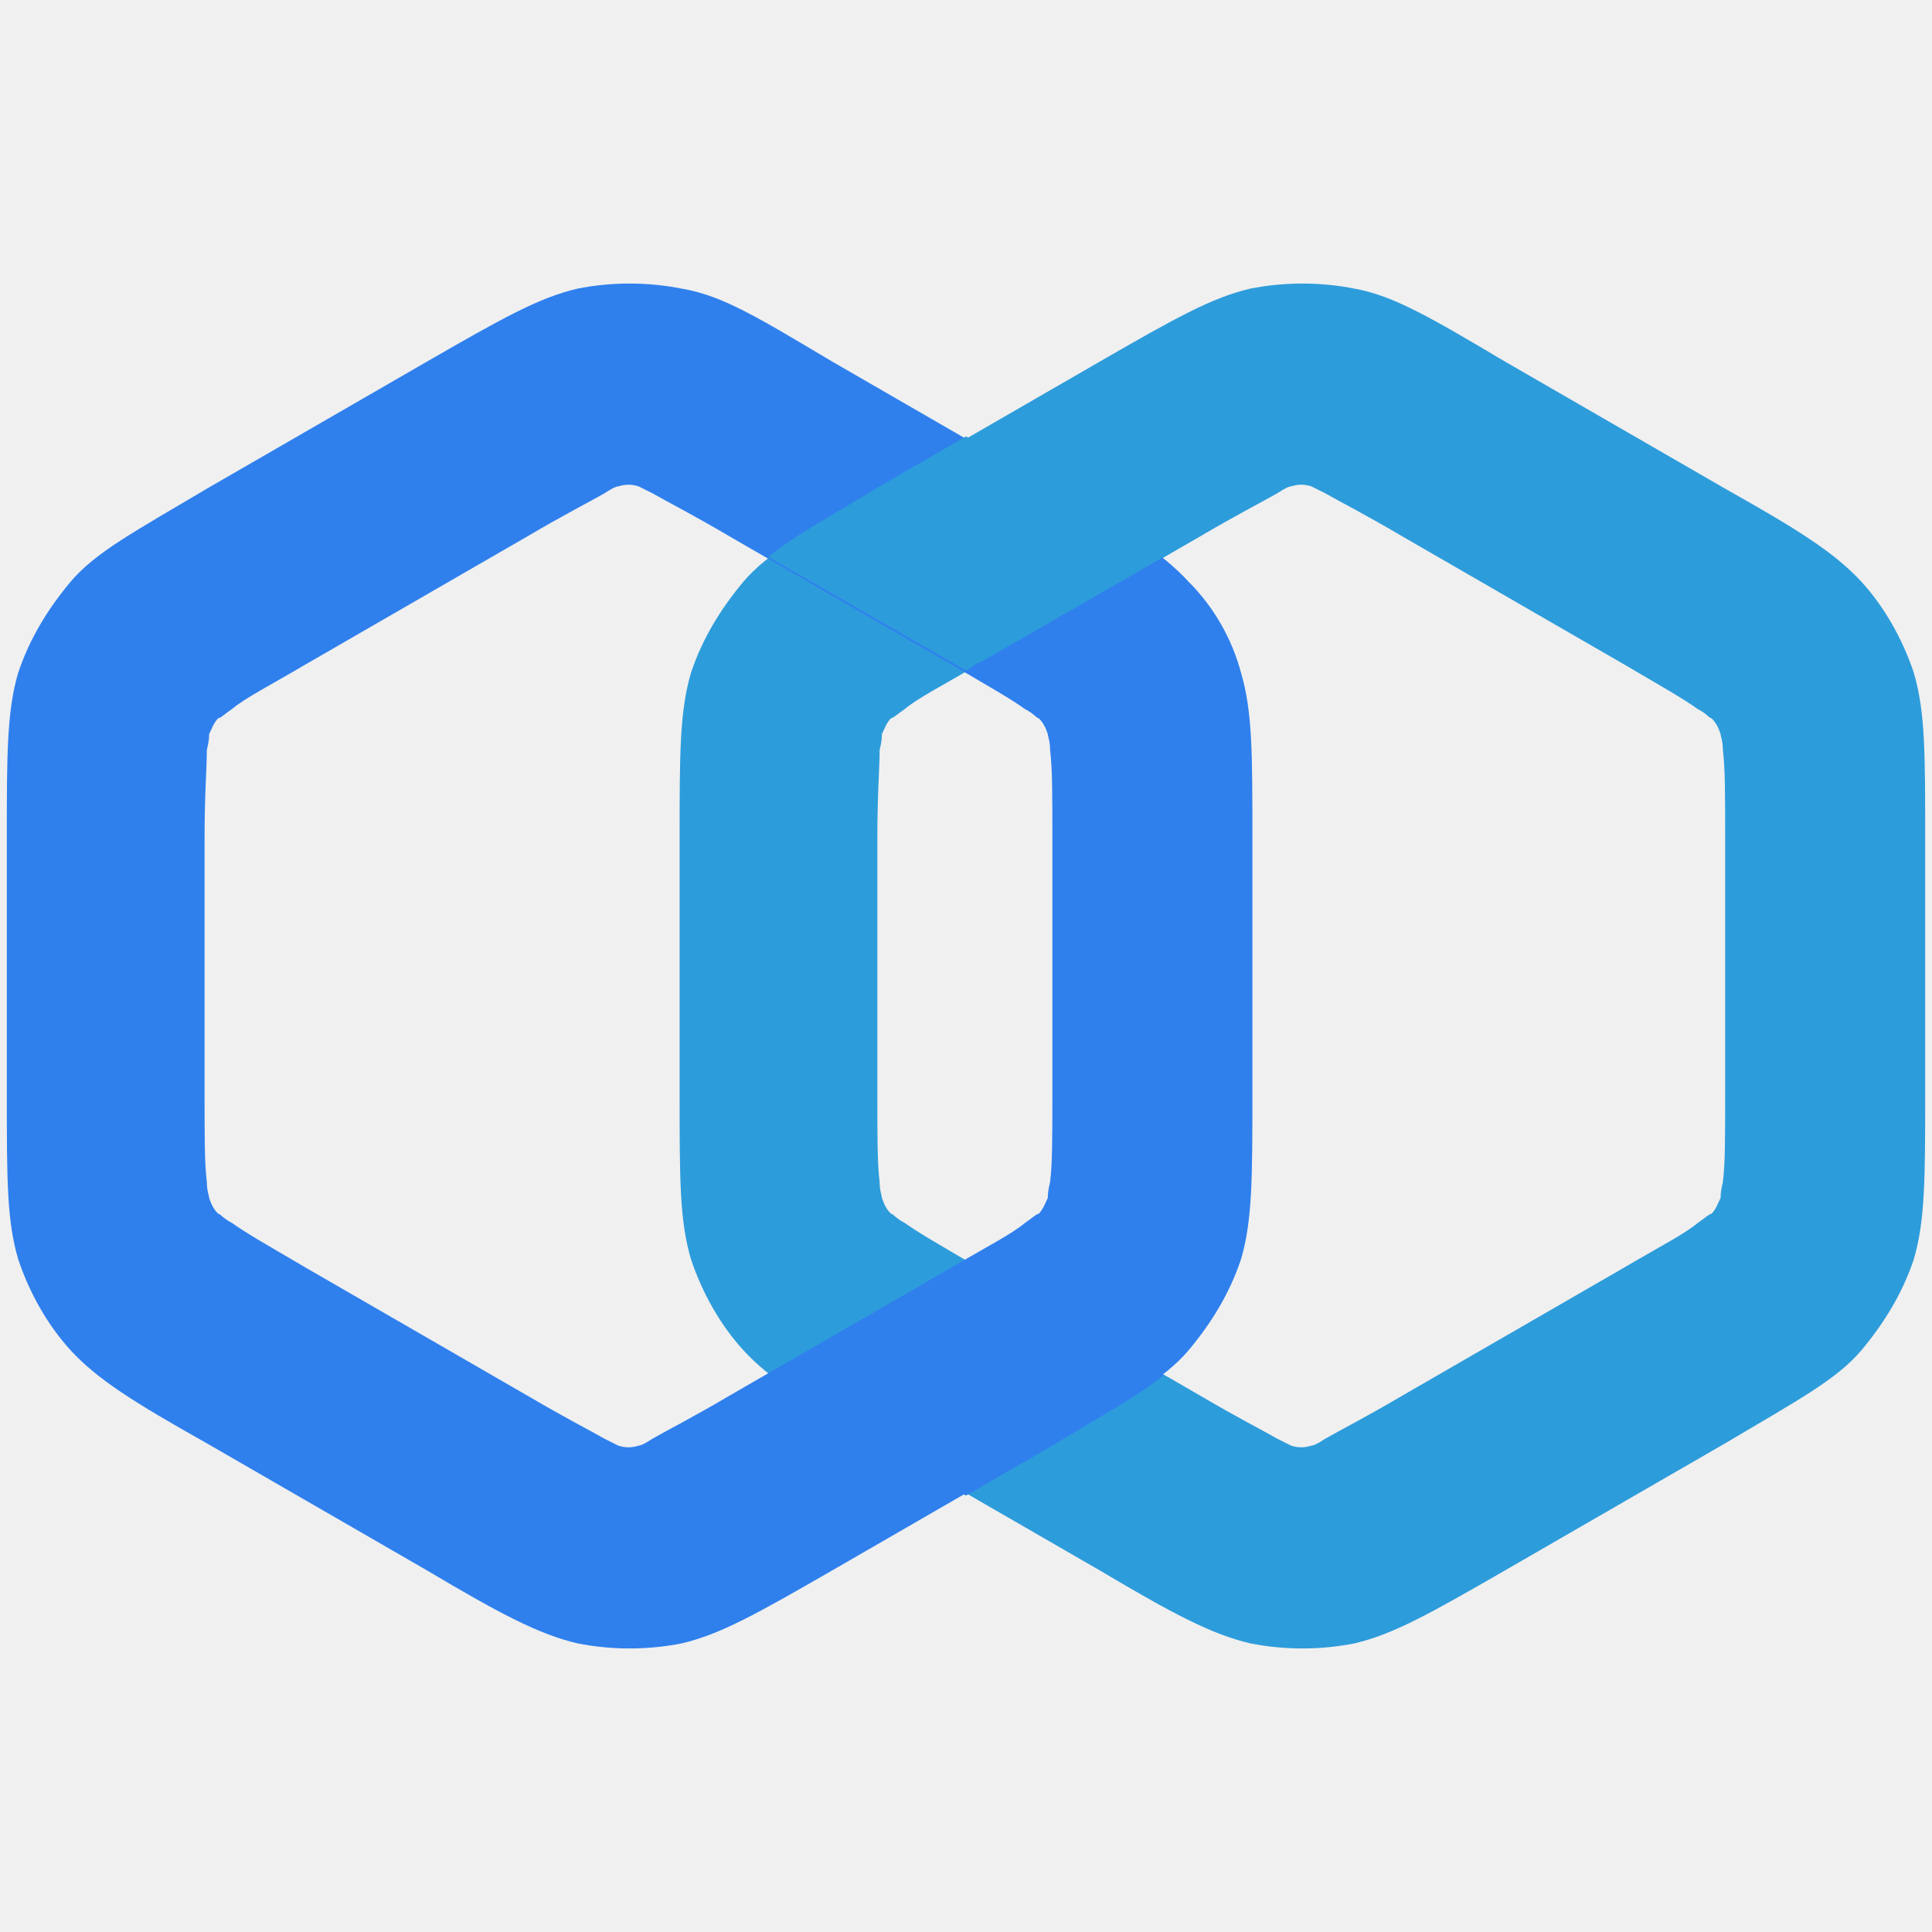
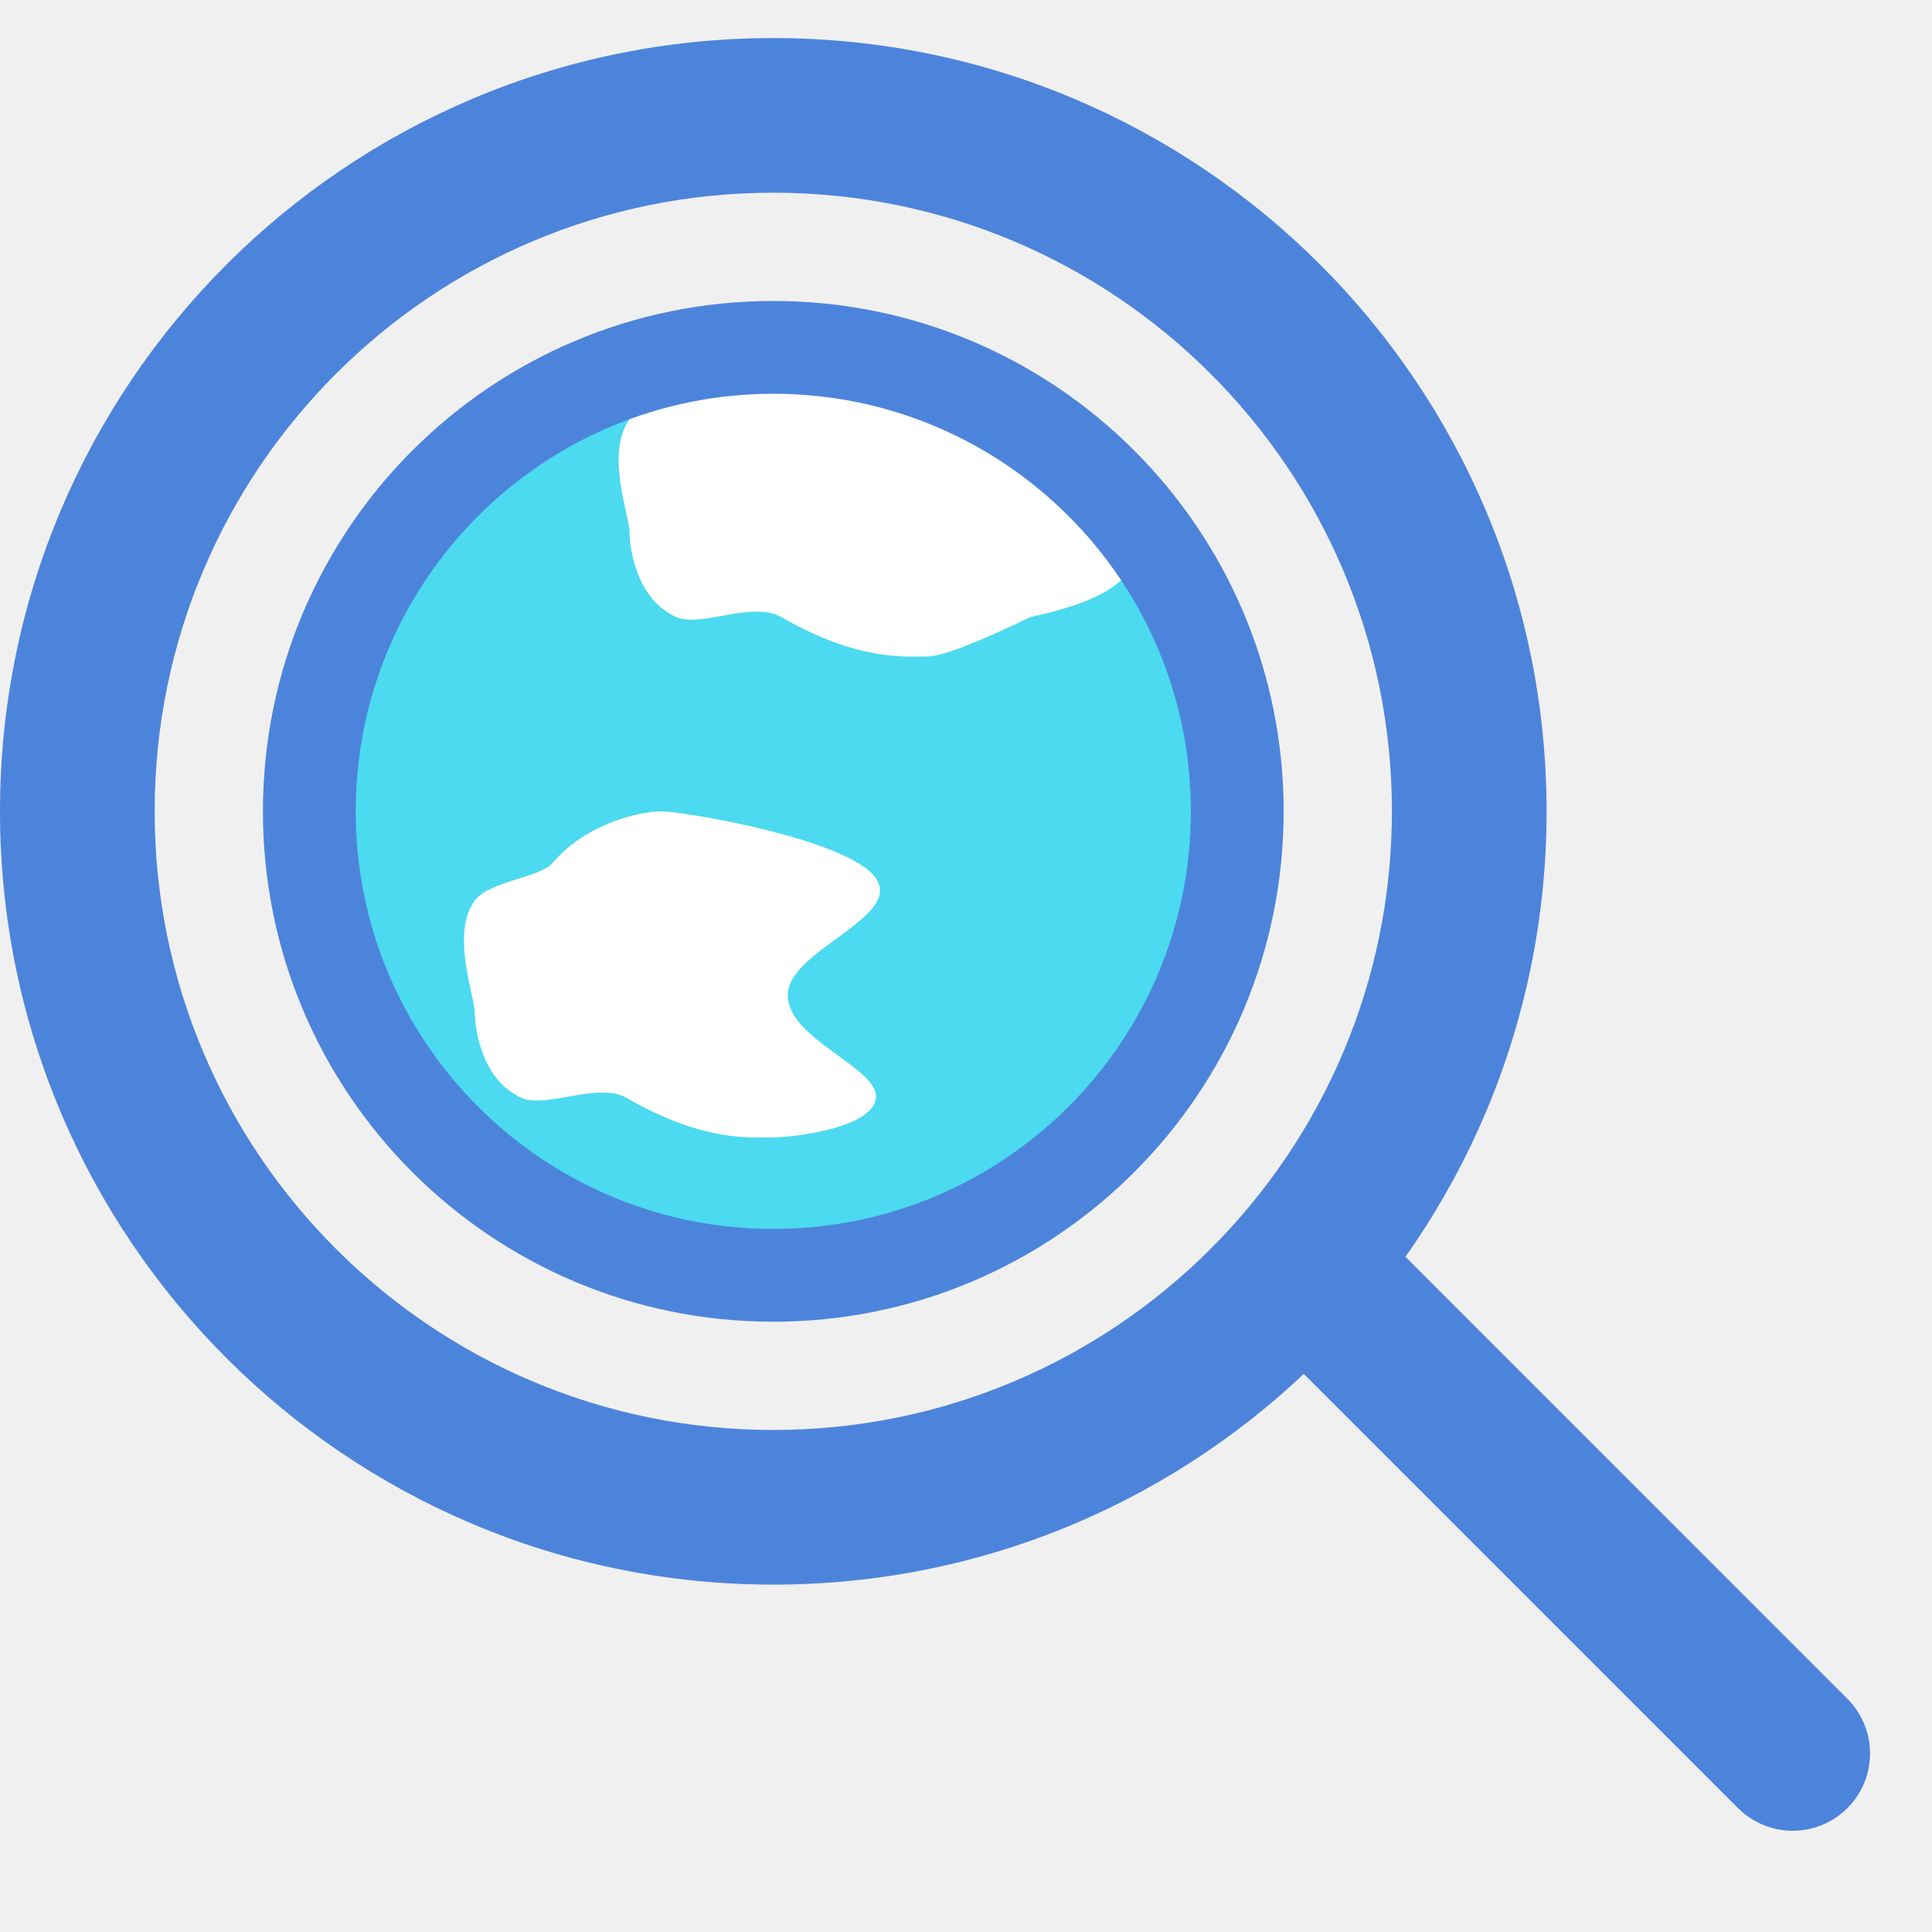
- <svg xmlns="http://www.w3.org/2000/svg" width="85" height="85" viewBox="0 0 85 85">
-   <path fill-rule="evenodd" clip-rule="evenodd" fill="#2D9CDB" d="M75.9,48.1V36.9c0-2,0-3.1-0.1-3.9c0-0.4-0.1-0.6-0.1-0.7c-0.1-0.3-0.2-0.5-0.4-0.7c-0.1,0-0.2-0.2-0.6-0.4  c-0.7-0.5-1.6-1-3.3-2l-9.7-5.6c-1.7-1-2.7-1.5-3.4-1.9c-0.4-0.2-0.6-0.3-0.6-0.3c-0.3-0.1-0.6-0.1-0.9,0c-0.1,0-0.3,0.1-0.6,0.3  c-0.7,0.4-1.7,0.9-3.4,1.9l-9.7,5.6c-1.7,1-2.7,1.5-3.3,2c-0.3,0.2-0.5,0.4-0.6,0.4c-0.2,0.2-0.3,0.5-0.4,0.7c0,0.1,0,0.3-0.1,0.7  c0,0.8-0.1,1.9-0.1,3.9v11.2c0,2,0,3.1,0.1,3.9c0,0.4,0.1,0.6,0.1,0.7c0.1,0.3,0.2,0.5,0.4,0.7c0.1,0,0.2,0.2,0.6,0.4  c0.7,0.5,1.6,1,3.3,2l9.7,5.6c1.7,1,2.7,1.5,3.4,1.9c0.4,0.2,0.6,0.3,0.6,0.3c0.3,0.1,0.6,0.1,0.9,0c0.1,0,0.3-0.1,0.6-0.3  c0.7-0.4,1.7-0.9,3.4-1.9l9.7-5.6c1.7-1,2.7-1.5,3.3-2c0.3-0.2,0.5-0.4,0.6-0.4c0.2-0.2,0.3-0.5,0.4-0.7c0-0.1,0-0.3,0.1-0.7  C75.9,51.2,75.9,50.1,75.9,48.1z M75.7,52.7C75.7,52.7,75.7,52.7,75.7,52.7C75.7,52.7,75.7,52.7,75.7,52.7z M75.3,53.4  C75.3,53.4,75.3,53.4,75.3,53.4C75.3,53.4,75.3,53.4,75.3,53.4z M57.7,63.7C57.7,63.7,57.7,63.7,57.7,63.7  C57.7,63.7,57.7,63.7,57.7,63.7z M56.9,63.7C56.9,63.7,56.9,63.7,56.9,63.7C56.9,63.7,56.9,63.7,56.9,63.7z M39.3,53.4  C39.3,53.4,39.3,53.4,39.3,53.4C39.3,53.4,39.3,53.4,39.3,53.4z M38.9,52.7C38.9,52.7,38.9,52.7,38.9,52.7  C38.9,52.7,38.9,52.7,38.9,52.7z M38.9,32.3C38.9,32.3,38.9,32.3,38.9,32.3C38.9,32.3,38.9,32.3,38.9,32.3z M39.3,31.6  C39.3,31.6,39.3,31.6,39.3,31.6C39.3,31.6,39.3,31.6,39.3,31.6z M56.9,21.4C56.9,21.4,56.9,21.4,56.9,21.4  C56.9,21.4,56.9,21.4,56.9,21.4z M57.7,21.4C57.7,21.4,57.7,21.4,57.7,21.4C57.7,21.4,57.7,21.4,57.7,21.4z M75.3,31.6  C75.3,31.6,75.3,31.6,75.3,31.6C75.3,31.6,75.3,31.6,75.3,31.6z M75.7,32.3C75.7,32.3,75.7,32.3,75.7,32.3  C75.7,32.3,75.7,32.3,75.7,32.3z M81.9,25.6c-1.2-1.3-2.8-2.3-6-4.1l-9.7-5.6C63,14,61.3,13,59.6,12.7c-1.5-0.3-3.1-0.3-4.6,0  c-1.7,0.4-3.3,1.3-6.6,3.2l-9.7,5.6c-3.2,1.9-4.9,2.8-6,4.1c-1,1.2-1.8,2.5-2.3,4c-0.5,1.7-0.5,3.6-0.5,7.3v11.2  c0,3.8,0,5.6,0.5,7.3c0.5,1.5,1.3,2.9,2.3,4c1.2,1.3,2.8,2.3,6,4.1l9.7,5.6c3.2,1.9,4.9,2.8,6.6,3.2c1.5,0.3,3.1,0.3,4.6,0  c1.7-0.4,3.3-1.3,6.6-3.2l9.7-5.6c3.2-1.9,4.9-2.8,6-4.1c1-1.2,1.8-2.5,2.3-4c0.5-1.7,0.5-3.6,0.5-7.3V36.9c0-3.8,0-5.6-0.5-7.3  C83.7,28.1,82.9,26.7,81.9,25.6z" />
-   <path fill-rule="evenodd" clip-rule="evenodd" fill="#2F80ED" d="M46.3,48.1V36.9c0-2,0-3.1-0.1-3.9c0-0.4-0.1-0.6-0.1-0.7c-0.1-0.3-0.2-0.5-0.4-0.7c-0.1,0-0.2-0.2-0.6-0.4  c-0.7-0.5-1.6-1-3.3-2l-9.7-5.6c-1.7-1-2.7-1.5-3.4-1.9c-0.4-0.2-0.6-0.3-0.6-0.3c-0.3-0.1-0.6-0.1-0.9,0c-0.1,0-0.3,0.1-0.6,0.3  c-0.7,0.4-1.7,0.9-3.4,1.9l-9.7,5.6c-1.7,1-2.7,1.5-3.3,2c-0.3,0.2-0.5,0.4-0.6,0.4c-0.2,0.2-0.3,0.5-0.4,0.7c0,0.1,0,0.3-0.1,0.7  c0,0.8-0.1,1.9-0.1,3.9v11.2c0,2,0,3.1,0.1,3.9c0,0.4,0.1,0.6,0.1,0.7c0.1,0.3,0.2,0.5,0.4,0.7c0.1,0,0.2,0.2,0.6,0.4  c0.7,0.5,1.6,1,3.3,2l9.7,5.6c1.7,1,2.7,1.5,3.4,1.9c0.4,0.2,0.6,0.3,0.6,0.3c0.3,0.1,0.6,0.1,0.9,0c0.1,0,0.3-0.1,0.6-0.3  c0.7-0.4,1.7-0.9,3.4-1.9l9.7-5.6c1.7-1,2.7-1.5,3.3-2c0.3-0.2,0.5-0.4,0.6-0.4c0.2-0.2,0.3-0.5,0.4-0.7c0-0.1,0-0.3,0.1-0.7  C46.3,51.2,46.3,50.1,46.3,48.1z M52.3,25.6c-1.2-1.3-2.8-2.3-6-4.1l-9.7-5.6C33.4,14,31.8,13,30,12.7c-1.5-0.3-3.1-0.3-4.6,0  c-1.7,0.4-3.3,1.3-6.6,3.2l-9.7,5.6c-3.2,1.9-4.9,2.8-6,4.1c-1,1.2-1.8,2.5-2.3,4c-0.5,1.7-0.5,3.6-0.5,7.3v11.2  c0,3.8,0,5.6,0.5,7.3c0.5,1.5,1.3,2.9,2.3,4c1.2,1.3,2.8,2.3,6,4.1l9.7,5.6c3.2,1.9,4.9,2.8,6.6,3.2c1.5,0.3,3.1,0.3,4.6,0  c1.7-0.4,3.3-1.3,6.6-3.2l9.7-5.6c3.2-1.9,4.9-2.8,6-4.1c1-1.2,1.8-2.5,2.3-4c0.5-1.7,0.5-3.6,0.5-7.3V36.9c0-3.8,0-5.6-0.5-7.3  C54.2,28.1,53.4,26.7,52.3,25.6z" />
-   <path fill="#2F80ED" d="M42.5,55.5c0.2,0.1,0.4,0.3,0.7,0.4l8,4.6c-1.1,0.9-2.6,1.7-4.9,3.1l-3.8,2.2l-3.8-2.2  c-2.3-1.4-3.8-2.2-4.9-3.1l8-4.6C42.1,55.7,42.3,55.6,42.5,55.5z" />
-   <path fill="#2D9CDB" d="M51.2,24.5c-1.1-0.9-2.6-1.7-4.9-3.1l-3.8-2.2l-3.8,2.2c-2.3,1.4-3.8,2.2-4.9,3.1l8,4.6  c0.2,0.1,0.5,0.3,0.7,0.4c0.2-0.1,0.4-0.3,0.7-0.4L51.2,24.5z" />
+ <svg xmlns="http://www.w3.org/2000/svg" t="1706769131065" class="icon" viewBox="0 0 1066 1024" version="1.1" p-id="6021" width="200" height="200">
+   <path d="M716.501 734.165l241.92 241.92a42.667 42.667 0 1 0 60.373-60.288l-241.92-241.963a42.667 42.667 0 0 0-60.373 60.331z" fill="#4D84DB" p-id="6022" />
+   <path d="M426.667 426.667m-256 0a256 256 0 1 0 512 0 256 256 0 1 0-512 0Z" fill="#4BDAF0" p-id="6023" />
+   <path d="M390.272 189.739c18.773-21.973 48.341-28.416 60.16-28.416 7.893 0 47.275 12.331 118.187 36.949 38.699 39.765 58.027 67.84 58.027 84.267s-19.328 28.715-58.027 36.907c-30.08 14.507-49.067 21.76-56.917 21.76-11.819 0-38.229 2.773-80.64-21.76-15.744-9.088-44.544 6.059-57.984 0-22.613-10.155-25.771-39.381-25.771-47.36 0-7.765-13.397-43.733 0-61.525 8.235-10.965 35.797-12.459 42.965-20.821zM304.939 455.083C323.712 433.067 353.28 426.667 365.099 426.667c11.819 0 103.339 15.275 118.187 36.949 14.891 21.632-48.64 39.765-48.64 64.384 0 24.619 50.432 40.235 48.64 56.789-1.707 16.597-45.099 21.76-56.917 21.76-11.819 0-38.229 2.773-80.64-21.76-15.744-9.088-44.544 6.059-57.984 0-22.613-10.155-25.771-39.424-25.771-47.36 0-7.808-13.397-43.733 0-61.525 8.235-10.965 35.797-12.459 42.965-20.821z" fill="#FFFFFF" p-id="6024" />
+   <path d="M426.667 708.267A281.6 281.6 0 1 0 426.667 145.067a281.6 281.6 0 0 0 0 563.2z m0-51.2A230.4 230.4 0 1 1 426.667 196.267a230.4 230.4 0 0 1 0 460.8z" fill="#4D84DB" p-id="6025" />
+   <path d="M426.667 853.333c235.648 0 426.667-191.019 426.667-426.667S662.315 0 426.667 0 0 191.019 0 426.667 191.019 853.333 426.667 853.333z m0-85.333A341.333 341.333 0 1 1 426.667 85.333a341.333 341.333 0 0 1 0 682.667z" fill="#4D84DB" p-id="6026" />
</svg>
